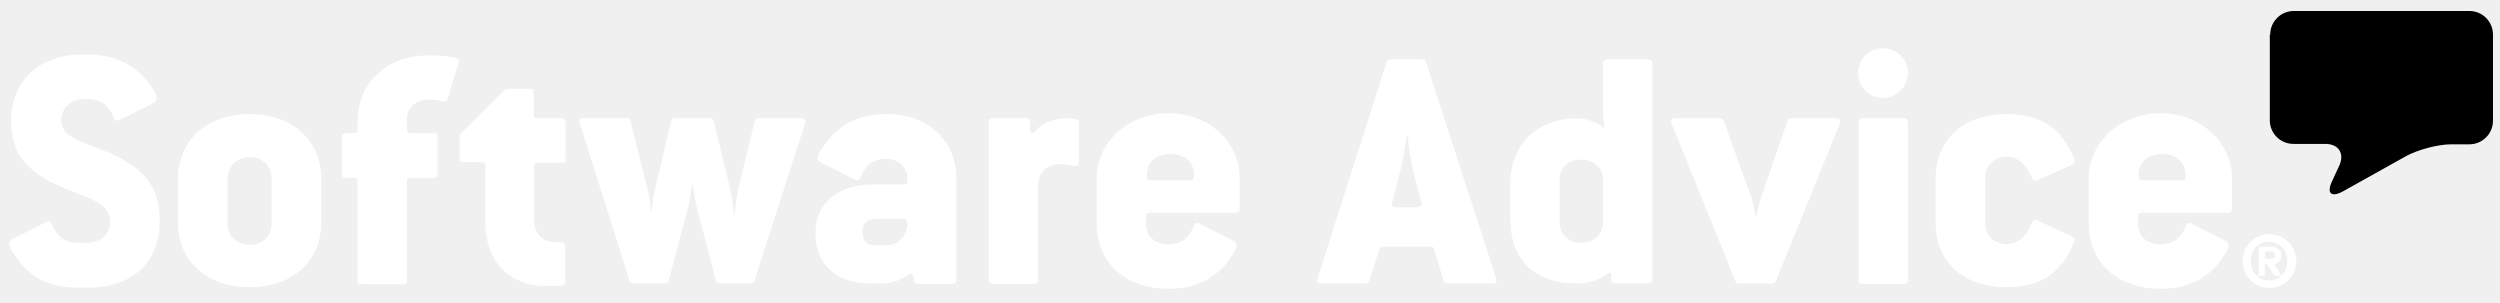
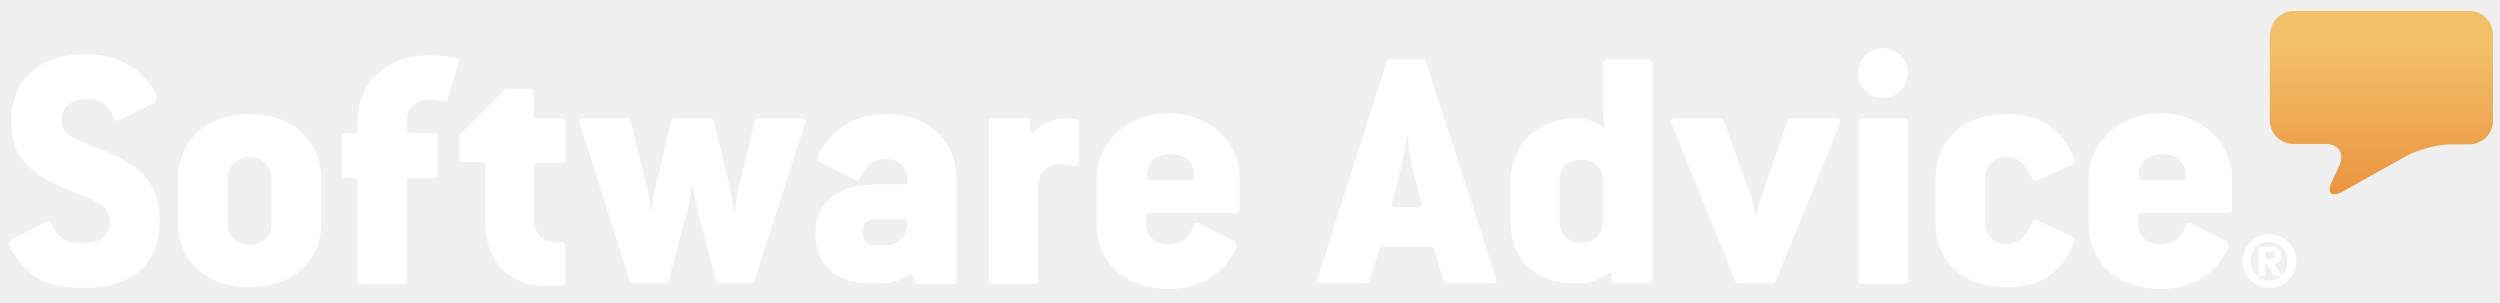
<svg xmlns="http://www.w3.org/2000/svg" width="157" height="19" viewBox="0 0 157 19" fill="none">
-   <path d="M142.57 2.172C142.57 1.34 143.246 0.69 144.052 0.69H155.077C155.909 0.69 156.559 1.366 156.559 2.172V7.581C156.559 8.413 155.883 9.063 155.077 9.063H153.933C153.101 9.063 151.853 9.401 151.125 9.791L147.12 12.027C146.392 12.417 146.106 12.131 146.444 11.403L146.912 10.389C147.25 9.635 146.86 9.037 146.028 9.037H144.026C143.194 9.037 142.544 8.361 142.544 7.555V2.172" fill="url(#paint0_linear_22_10209)" />
-   <path d="M142.572 16.265C142.651 16.265 142.729 16.239 142.781 16.213C142.833 16.187 142.859 16.135 142.859 16.031C142.859 15.979 142.859 15.927 142.833 15.901C142.807 15.875 142.781 15.849 142.755 15.823C142.729 15.797 142.677 15.797 142.651 15.797C142.599 15.797 142.573 15.797 142.521 15.797H142.26V16.239L142.572 16.265ZM142.572 15.485C142.807 15.485 142.989 15.537 143.093 15.641C143.197 15.745 143.275 15.875 143.275 16.057C143.275 16.213 143.223 16.343 143.145 16.421C143.067 16.499 142.963 16.551 142.833 16.577L143.275 17.331H142.833L142.39 16.603H142.234V17.331H141.844V15.511L142.572 15.485ZM141.428 16.863C141.48 17.019 141.558 17.149 141.662 17.253C141.766 17.358 141.896 17.462 142.026 17.514C142.182 17.566 142.338 17.617 142.494 17.617C142.677 17.617 142.833 17.591 142.963 17.514C143.119 17.462 143.223 17.358 143.327 17.253C143.431 17.149 143.509 17.019 143.561 16.863C143.613 16.707 143.639 16.551 143.639 16.395C143.639 16.239 143.613 16.083 143.561 15.927C143.509 15.771 143.431 15.641 143.327 15.537C143.223 15.433 143.093 15.329 142.963 15.277C142.807 15.225 142.651 15.173 142.494 15.173C142.312 15.173 142.156 15.199 142.026 15.277C141.87 15.329 141.766 15.433 141.662 15.537C141.558 15.641 141.48 15.771 141.428 15.927C141.376 16.083 141.35 16.239 141.35 16.395C141.35 16.577 141.376 16.733 141.428 16.863ZM140.96 15.745C141.038 15.537 141.168 15.355 141.324 15.199C141.48 15.043 141.662 14.913 141.87 14.835C142.078 14.757 142.286 14.705 142.521 14.705C142.755 14.705 142.963 14.757 143.171 14.835C143.379 14.913 143.561 15.043 143.717 15.199C143.873 15.355 144.003 15.537 144.081 15.745C144.159 15.953 144.211 16.161 144.211 16.395C144.211 16.629 144.159 16.837 144.081 17.046C144.003 17.253 143.873 17.436 143.717 17.591C143.561 17.747 143.379 17.852 143.171 17.956C142.963 18.034 142.755 18.086 142.521 18.086C142.286 18.086 142.078 18.034 141.87 17.956C141.662 17.878 141.48 17.747 141.324 17.591C141.168 17.436 141.038 17.253 140.96 17.046C140.882 16.837 140.83 16.629 140.83 16.395C140.83 16.161 140.882 15.953 140.96 15.745Z" fill="white" />
-   <path d="M136.974 11.325H134.53C134.348 11.325 134.296 11.221 134.296 11.091L134.322 10.779C134.374 10.129 134.972 9.661 135.778 9.661C136.558 9.661 137.182 10.129 137.234 10.753L137.26 11.065C137.26 11.221 137.208 11.325 136.974 11.325ZM135.7 7.113C133.074 7.113 131.175 9.011 131.175 11.169V14.056C131.175 16.474 132.969 18.138 135.7 18.138C137.182 18.138 138.248 17.618 139.002 16.89C139.366 16.526 139.652 16.11 139.886 15.694C140.016 15.46 139.964 15.226 139.808 15.148L137.598 14.03C137.468 13.952 137.338 14.004 137.26 14.212C136.948 14.992 136.428 15.356 135.674 15.356C134.842 15.356 134.27 14.81 134.27 14.082V13.588C134.27 13.431 134.348 13.354 134.53 13.354H139.938C140.068 13.354 140.172 13.275 140.172 13.12V11.169C140.146 9.037 138.3 7.113 135.7 7.113Z" fill="white" />
-   <path d="M126.028 9.843C126.73 9.843 127.225 10.285 127.615 11.195C127.693 11.351 127.797 11.403 127.953 11.325L130.137 10.337C130.267 10.259 130.319 10.129 130.241 9.947C130.033 9.479 129.825 9.063 129.539 8.699C128.811 7.711 127.719 7.165 126.002 7.165C123.22 7.165 121.556 8.829 121.556 11.247V13.978C121.556 16.396 123.22 18.034 126.002 18.034C127.563 18.034 128.603 17.566 129.331 16.734C129.721 16.318 130.007 15.798 130.241 15.226C130.319 15.044 130.267 14.94 130.137 14.862L127.953 13.848C127.797 13.77 127.693 13.822 127.615 13.978C127.225 14.862 126.73 15.33 126.028 15.33C125.196 15.33 124.676 14.758 124.676 14.03V11.117C124.676 10.441 125.222 9.843 126.028 9.843Z" fill="white" />
-   <path d="M119.605 7.425H116.953C116.797 7.425 116.719 7.503 116.719 7.659V17.592C116.719 17.748 116.797 17.826 116.953 17.826H119.605C119.735 17.826 119.813 17.748 119.813 17.592V7.659C119.787 7.477 119.709 7.425 119.605 7.425Z" fill="white" />
-   <path d="M118.251 3.03C117.393 3.03 116.691 3.732 116.691 4.59C116.691 5.448 117.393 6.15 118.251 6.15C119.109 6.15 119.811 5.448 119.811 4.59C119.837 3.732 119.109 3.03 118.251 3.03Z" fill="white" />
-   <path d="M115.32 7.425H112.486C112.382 7.425 112.278 7.503 112.252 7.607L110.588 12.417C110.51 12.651 110.353 13.249 110.327 13.536H110.249C110.197 13.249 110.093 12.703 109.989 12.417L108.247 7.581C108.195 7.477 108.143 7.425 108.013 7.425H105.179C104.971 7.425 104.919 7.555 104.971 7.737L108.975 17.644C109.027 17.748 109.105 17.8 109.209 17.8H111.29C111.394 17.8 111.498 17.748 111.524 17.644L115.554 7.737C115.606 7.555 115.528 7.425 115.32 7.425Z" fill="white" />
-   <path d="M100.674 13.952C100.674 14.68 100.076 15.252 99.296 15.252C98.49 15.252 97.944 14.706 97.944 13.952V11.273C97.944 10.545 98.49 10.025 99.296 10.025C100.102 10.025 100.674 10.571 100.674 11.273V13.952ZM103.535 3.732H100.908C100.804 3.732 100.674 3.811 100.674 3.967V7.061C100.674 7.399 100.752 8.049 100.752 8.049C100.31 7.659 99.556 7.425 99.036 7.425C96.592 7.425 94.85 9.063 94.85 11.481V13.744C94.85 16.344 96.358 17.8 99.088 17.8C99.712 17.8 100.44 17.592 100.908 17.202C101.038 17.098 101.194 17.124 101.194 17.306V17.644C101.194 17.722 101.272 17.8 101.376 17.8H103.535C103.665 17.8 103.769 17.722 103.769 17.566V3.941C103.769 3.811 103.665 3.732 103.535 3.732Z" fill="white" />
-   <path d="M89.028 13.015H87.676C87.442 13.015 87.364 12.886 87.416 12.755L87.884 10.935C88.118 10.103 88.275 9.115 88.326 8.543H88.404C88.457 9.115 88.587 10.103 88.794 10.935L89.263 12.755C89.315 12.86 89.211 13.015 89.028 13.015ZM89.549 3.889C89.497 3.784 89.445 3.732 89.315 3.732H87.312C87.182 3.732 87.13 3.784 87.078 3.889L82.736 17.514C82.658 17.696 82.762 17.8 82.97 17.8H85.778C85.882 17.8 85.934 17.748 85.986 17.644L86.636 15.616C86.688 15.512 86.714 15.486 86.87 15.486H89.809C89.965 15.486 90.017 15.512 90.043 15.616L90.667 17.644C90.719 17.748 90.745 17.8 90.901 17.8H93.735C93.969 17.8 94.021 17.696 93.969 17.514L89.549 3.889Z" fill="white" />
-   <path d="M74.699 11.325H72.254C72.072 11.325 72.02 11.221 72.02 11.091L72.046 10.779C72.098 10.129 72.696 9.661 73.502 9.661C74.283 9.661 74.907 10.129 74.959 10.753L74.985 11.065C74.959 11.221 74.933 11.325 74.699 11.325ZM73.398 7.113C70.772 7.113 68.874 9.011 68.874 11.169V14.056C68.874 16.474 70.668 18.138 73.398 18.138C74.881 18.138 75.947 17.618 76.701 16.89C77.065 16.526 77.351 16.11 77.585 15.694C77.715 15.46 77.663 15.226 77.507 15.148L75.297 14.03C75.167 13.952 75.037 14.004 74.959 14.212C74.647 14.992 74.127 15.356 73.373 15.356C72.54 15.356 71.968 14.81 71.968 14.082V13.588C71.968 13.431 72.046 13.354 72.228 13.354H77.611C77.741 13.354 77.845 13.275 77.845 13.12V11.169C77.871 9.037 76.025 7.113 73.398 7.113Z" fill="white" />
-   <path d="M67.552 7.477C67.396 7.451 67.214 7.425 66.98 7.425C66.121 7.425 65.315 7.815 64.977 8.283C64.873 8.387 64.691 8.361 64.691 8.179V7.659C64.691 7.503 64.613 7.425 64.457 7.425H62.325C62.195 7.425 62.091 7.503 62.091 7.659V17.592C62.091 17.748 62.169 17.826 62.325 17.826H64.951C65.081 17.826 65.185 17.748 65.185 17.592V11.663C65.185 10.883 65.731 10.311 66.537 10.311C66.876 10.311 67.162 10.363 67.422 10.415C67.63 10.467 67.76 10.389 67.76 10.181V7.659C67.76 7.581 67.682 7.477 67.552 7.477Z" fill="white" />
-   <path d="M55.718 15.408H54.886C54.418 15.408 54.158 15.122 54.158 14.498C54.158 14.056 54.47 13.744 54.912 13.744H56.811C56.941 13.744 56.993 13.978 56.993 14.056C56.941 14.862 56.316 15.408 55.718 15.408ZM55.641 7.165C54.262 7.165 53.222 7.607 52.468 8.309C52.052 8.699 51.714 9.141 51.428 9.635C51.298 9.869 51.35 10.103 51.506 10.181L53.716 11.299C53.846 11.377 53.976 11.325 54.054 11.117C54.366 10.337 54.886 9.973 55.641 9.973C56.472 9.973 56.993 10.545 56.993 11.247V11.351C56.993 11.507 56.915 11.585 56.759 11.585H54.782C52.806 11.585 51.22 12.652 51.22 14.524V14.758C51.22 16.656 52.65 17.8 54.574 17.8H55.354C55.953 17.8 56.629 17.592 57.097 17.228C57.175 17.15 57.305 17.176 57.331 17.254L57.409 17.644C57.435 17.748 57.513 17.826 57.643 17.826H59.827C59.957 17.826 60.061 17.748 60.061 17.592V11.273C60.061 8.855 58.371 7.165 55.641 7.165Z" fill="white" />
-   <path d="M50.337 7.425H47.632C47.502 7.425 47.398 7.503 47.398 7.607L46.384 11.793C46.28 12.261 46.176 12.937 46.15 13.405H46.072C46.046 12.937 45.968 12.339 45.838 11.793L44.824 7.607C44.798 7.503 44.72 7.425 44.59 7.425H42.38C42.25 7.425 42.172 7.503 42.146 7.607L41.158 11.793C41.054 12.261 40.95 12.859 40.924 13.301H40.872C40.846 12.859 40.768 12.261 40.638 11.793L39.597 7.607C39.572 7.503 39.52 7.425 39.363 7.425H36.607C36.399 7.425 36.347 7.529 36.399 7.711L39.545 17.644C39.597 17.748 39.65 17.8 39.779 17.8H41.756C41.886 17.8 41.964 17.748 41.99 17.644L43.212 13.015C43.342 12.495 43.446 11.637 43.446 11.637H43.524C43.524 11.637 43.628 12.521 43.758 13.015L44.954 17.618C44.98 17.722 45.032 17.8 45.188 17.8H47.138C47.242 17.8 47.32 17.748 47.372 17.644L50.571 7.711C50.623 7.555 50.545 7.425 50.337 7.425Z" fill="white" />
-   <path d="M35.284 7.425H33.776C33.568 7.425 33.516 7.347 33.516 7.191V5.786C33.516 5.63 33.464 5.578 33.308 5.578H31.904C31.826 5.578 31.696 5.63 31.644 5.682L28.862 8.465V9.973C28.862 10.129 28.94 10.181 29.096 10.181H30.214C30.422 10.181 30.474 10.259 30.474 10.415V13.899C30.474 16.578 32.138 17.956 34.27 17.956H35.206C35.414 17.956 35.492 17.878 35.492 17.722V15.434C35.492 15.303 35.414 15.2 35.258 15.2H34.894C33.984 15.2 33.542 14.653 33.542 13.691V10.441C33.542 10.285 33.62 10.207 33.802 10.207H35.31C35.466 10.207 35.518 10.155 35.518 9.999V7.633C35.492 7.477 35.44 7.425 35.284 7.425Z" fill="white" />
-   <path d="M28.596 3.628C28.206 3.55 27.582 3.472 27.01 3.472C23.707 3.472 22.459 5.76 22.459 7.581V8.127C22.459 8.283 22.381 8.361 22.225 8.361H21.705C21.575 8.361 21.471 8.439 21.471 8.595V10.935C21.471 11.091 21.549 11.169 21.705 11.169H22.225C22.433 11.169 22.459 11.247 22.459 11.403V17.618C22.459 17.774 22.537 17.852 22.693 17.852H25.32C25.476 17.852 25.554 17.774 25.554 17.618V11.403C25.554 11.247 25.632 11.169 25.788 11.169H27.244C27.4 11.169 27.478 11.091 27.478 10.935V8.595C27.478 8.439 27.4 8.361 27.244 8.361H25.788C25.606 8.361 25.554 8.283 25.554 8.127V7.529C25.554 6.749 26.1 6.254 26.958 6.254C27.244 6.254 27.556 6.306 27.816 6.358C27.972 6.41 28.05 6.358 28.102 6.228L28.804 3.94C28.83 3.784 28.778 3.654 28.596 3.628Z" fill="white" />
-   <path d="M17.053 14.082C17.053 14.81 16.481 15.382 15.701 15.382C14.869 15.382 14.297 14.81 14.297 14.082V11.169C14.297 10.467 14.869 9.869 15.701 9.869C16.481 9.869 17.053 10.441 17.053 11.169V14.082ZM15.701 7.165C12.971 7.165 11.177 8.829 11.177 11.247V13.978C11.177 16.396 12.971 18.034 15.701 18.034C18.379 18.034 20.174 16.396 20.174 13.978V11.247C20.174 8.829 18.379 7.165 15.701 7.165Z" fill="white" />
-   <path d="M6.392 9.401C5.169 8.933 3.843 8.595 3.843 7.581C3.843 6.774 4.441 6.228 5.221 6.228H5.559C6.314 6.228 6.834 6.592 7.146 7.373C7.224 7.581 7.354 7.607 7.484 7.555L9.694 6.436C9.824 6.358 9.902 6.124 9.772 5.89C9.59 5.552 9.382 5.214 9.096 4.928C8.316 4.07 7.198 3.42 5.559 3.42H5.221C2.439 3.42 0.697 5.084 0.697 7.607C0.697 10.181 2.361 11.143 4.415 11.975C5.768 12.521 6.912 12.807 6.912 13.925C6.912 14.835 6.21 15.251 5.403 15.251H4.857C4.103 15.251 3.583 14.887 3.271 14.107C3.193 13.899 3.063 13.873 2.933 13.925L0.723 15.043C0.593 15.121 0.515 15.355 0.645 15.589C0.853 15.954 1.087 16.291 1.373 16.63C2.127 17.488 3.245 18.06 4.831 18.06H5.533C8.368 18.06 10.032 16.422 10.032 13.899C10.032 11.273 8.498 10.233 6.392 9.401Z" fill="white" />
+   <path d="M142.569 2.174C142.569 1.341 143.246 0.691 144.052 0.691H155.077C155.909 0.691 156.559 1.367 156.559 2.174V7.582C156.559 8.414 155.883 9.064 155.077 9.064H153.933C153.101 9.064 151.852 9.402 151.124 9.792L147.12 12.029C146.392 12.419 146.106 12.133 146.444 11.405L146.912 10.39C147.25 9.636 146.86 9.038 146.028 9.038H144.026C143.194 9.038 142.543 8.362 142.543 7.556V2.174" fill="url(#paint0_linear_117_10672)" />
+   <path d="M142.573 16.267C142.651 16.267 142.729 16.241 142.781 16.215C142.833 16.189 142.859 16.137 142.859 16.033C142.859 15.981 142.859 15.929 142.833 15.903C142.807 15.877 142.781 15.851 142.755 15.825C142.729 15.799 142.677 15.799 142.651 15.799C142.599 15.799 142.573 15.799 142.521 15.799H142.261V16.241L142.573 16.267ZM142.573 15.487C142.807 15.487 142.989 15.539 143.093 15.643C143.197 15.747 143.275 15.877 143.275 16.059C143.275 16.215 143.223 16.345 143.145 16.423C143.067 16.501 142.963 16.553 142.833 16.579L143.275 17.333H142.833L142.391 16.605H142.235V17.333H141.845V15.513L142.573 15.487ZM141.429 16.865C141.481 17.021 141.559 17.151 141.663 17.255C141.767 17.359 141.897 17.463 142.027 17.515C142.183 17.567 142.339 17.619 142.495 17.619C142.677 17.619 142.833 17.593 142.963 17.515C143.119 17.463 143.223 17.359 143.327 17.255C143.431 17.151 143.509 17.021 143.561 16.865C143.613 16.709 143.639 16.553 143.639 16.397C143.639 16.241 143.613 16.085 143.561 15.929C143.509 15.773 143.431 15.643 143.327 15.539C143.223 15.435 143.093 15.331 142.963 15.279C142.807 15.227 142.651 15.175 142.495 15.175C142.313 15.175 142.157 15.201 142.027 15.279C141.871 15.331 141.767 15.435 141.663 15.539C141.559 15.643 141.481 15.773 141.429 15.929C141.377 16.085 141.351 16.241 141.351 16.397C141.351 16.579 141.377 16.735 141.429 16.865ZM140.961 15.747C141.039 15.539 141.169 15.357 141.325 15.201C141.481 15.045 141.663 14.915 141.871 14.837C142.079 14.759 142.287 14.707 142.521 14.707C142.755 14.707 142.963 14.759 143.171 14.837C143.379 14.915 143.561 15.045 143.717 15.201C143.873 15.357 144.003 15.539 144.081 15.747C144.159 15.955 144.211 16.163 144.211 16.397C144.211 16.631 144.159 16.839 144.081 17.047C144.003 17.255 143.873 17.437 143.717 17.593C143.561 17.749 143.379 17.853 143.171 17.957C142.963 18.035 142.755 18.087 142.521 18.087C142.287 18.087 142.079 18.035 141.871 17.957C141.663 17.879 141.481 17.749 141.325 17.593C141.169 17.437 141.039 17.255 140.961 17.047C140.883 16.839 140.831 16.631 140.831 16.397C140.831 16.163 140.883 15.955 140.961 15.747Z" fill="white" />
+   <path d="M136.974 11.326H134.53C134.348 11.326 134.296 11.222 134.296 11.092L134.322 10.78C134.374 10.13 134.972 9.662 135.778 9.662C136.558 9.662 137.182 10.13 137.234 10.754L137.26 11.066C137.26 11.222 137.208 11.326 136.974 11.326ZM135.7 7.113C133.074 7.113 131.175 9.011 131.175 11.17V14.056C131.175 16.474 132.969 18.139 135.7 18.139C137.182 18.139 138.248 17.618 139.002 16.89C139.366 16.526 139.652 16.11 139.886 15.694C140.016 15.46 139.964 15.226 139.808 15.148L137.598 14.03C137.468 13.952 137.338 14.004 137.26 14.212C136.948 14.992 136.428 15.356 135.674 15.356C134.842 15.356 134.27 14.81 134.27 14.082V13.588C134.27 13.432 134.348 13.354 134.53 13.354H139.938C140.068 13.354 140.172 13.276 140.172 13.12V11.17C140.146 9.037 138.3 7.113 135.7 7.113Z" fill="white" />
+   <path d="M126.029 9.846C126.731 9.846 127.225 10.288 127.615 11.198C127.693 11.354 127.797 11.406 127.953 11.328L130.137 10.34C130.267 10.262 130.319 10.132 130.241 9.95C130.033 9.482 129.825 9.066 129.539 8.702C128.811 7.714 127.719 7.168 126.003 7.168C123.22 7.168 121.556 8.832 121.556 11.25V13.981C121.556 16.399 123.22 18.037 126.003 18.037C127.563 18.037 128.603 17.569 129.331 16.737C129.721 16.321 130.007 15.801 130.241 15.229C130.319 15.047 130.267 14.943 130.137 14.865L127.953 13.851C127.797 13.773 127.693 13.825 127.615 13.981C127.225 14.865 126.731 15.333 126.029 15.333C125.197 15.333 124.676 14.761 124.676 14.033V11.12C124.676 10.444 125.223 9.846 126.029 9.846Z" fill="white" />
+   <path d="M119.605 7.426H116.952C116.796 7.426 116.718 7.504 116.718 7.66V17.593C116.718 17.749 116.796 17.827 116.952 17.827H119.605C119.735 17.827 119.813 17.749 119.813 17.593V7.66C119.787 7.478 119.709 7.426 119.605 7.426Z" fill="white" />
+   <path d="M118.251 3.031C117.393 3.031 116.69 3.733 116.69 4.591C116.69 5.45 117.393 6.152 118.251 6.152C119.109 6.152 119.811 5.45 119.811 4.591C119.837 3.733 119.109 3.031 118.251 3.031Z" fill="white" />
+   <path d="M115.32 7.426H112.486C112.382 7.426 112.278 7.504 112.252 7.608L110.588 12.418C110.51 12.652 110.353 13.25 110.327 13.536H110.249C110.197 13.25 110.093 12.704 109.989 12.418L108.247 7.582C108.195 7.478 108.143 7.426 108.013 7.426H105.179C104.971 7.426 104.919 7.556 104.971 7.738L108.975 17.645C109.027 17.749 109.105 17.801 109.209 17.801H111.29C111.394 17.801 111.498 17.749 111.524 17.645L115.554 7.738C115.606 7.556 115.528 7.426 115.32 7.426Z" fill="white" />
+   <path d="M100.674 13.954C100.674 14.682 100.076 15.254 99.296 15.254C98.49 15.254 97.944 14.708 97.944 13.954V11.275C97.944 10.547 98.49 10.027 99.296 10.027C100.102 10.027 100.674 10.573 100.674 11.275V13.954ZM103.535 3.734H100.908C100.804 3.734 100.674 3.812 100.674 3.968V7.063C100.674 7.401 100.752 8.051 100.752 8.051C100.31 7.661 99.556 7.427 99.036 7.427C96.592 7.427 94.85 9.065 94.85 11.483V13.745C94.85 16.346 96.358 17.802 99.088 17.802C99.712 17.802 100.44 17.594 100.908 17.204C101.038 17.1 101.194 17.126 101.194 17.308V17.646C101.194 17.724 101.272 17.802 101.376 17.802H103.535C103.665 17.802 103.769 17.724 103.769 17.568V3.942C103.769 3.812 103.665 3.734 103.535 3.734Z" fill="white" />
+   <path d="M89.028 13.017H87.676C87.442 13.017 87.364 12.887 87.416 12.757L87.884 10.937C88.118 10.105 88.275 9.117 88.326 8.545H88.404C88.457 9.117 88.587 10.105 88.794 10.937L89.263 12.757C89.315 12.861 89.211 13.017 89.028 13.017ZM89.549 3.89C89.497 3.786 89.445 3.734 89.315 3.734H87.312C87.182 3.734 87.13 3.786 87.078 3.89L82.736 17.516C82.658 17.698 82.762 17.802 82.97 17.802H85.778C85.882 17.802 85.934 17.75 85.986 17.646L86.636 15.618C86.688 15.514 86.714 15.488 86.87 15.488H89.809C89.965 15.488 90.017 15.514 90.043 15.618L90.667 17.646C90.719 17.75 90.745 17.802 90.901 17.802H93.735C93.969 17.802 94.021 17.698 93.969 17.516L89.549 3.89Z" fill="white" />
+   <path d="M74.699 11.326H72.254C72.072 11.326 72.02 11.222 72.02 11.092L72.046 10.78C72.098 10.13 72.696 9.662 73.502 9.662C74.283 9.662 74.907 10.13 74.959 10.754L74.985 11.066C74.959 11.222 74.933 11.326 74.699 11.326ZM73.398 7.113C70.772 7.113 68.874 9.011 68.874 11.17V14.056C68.874 16.474 70.668 18.139 73.398 18.139C74.881 18.139 75.947 17.618 76.701 16.89C77.065 16.526 77.351 16.11 77.585 15.694C77.715 15.46 77.663 15.226 77.507 15.148L75.297 14.03C75.167 13.952 75.037 14.004 74.959 14.212C74.647 14.992 74.127 15.356 73.373 15.356C72.54 15.356 71.968 14.81 71.968 14.082V13.588C71.968 13.432 72.046 13.354 72.228 13.354H77.611C77.741 13.354 77.845 13.276 77.845 13.12V11.17C77.871 9.037 76.025 7.113 73.398 7.113Z" fill="white" />
+   <path d="M67.551 7.478C67.395 7.452 67.213 7.426 66.979 7.426C66.121 7.426 65.315 7.816 64.977 8.284C64.873 8.388 64.691 8.362 64.691 8.18V7.66C64.691 7.504 64.613 7.426 64.457 7.426H62.325C62.195 7.426 62.091 7.504 62.091 7.66V17.593C62.091 17.749 62.169 17.827 62.325 17.827H64.951C65.081 17.827 65.185 17.749 65.185 17.593V11.664C65.185 10.884 65.731 10.312 66.537 10.312C66.875 10.312 67.161 10.364 67.421 10.416C67.629 10.468 67.759 10.39 67.759 10.182V7.66C67.759 7.582 67.681 7.478 67.551 7.478Z" fill="white" />
+   <path d="M55.719 15.411H54.887C54.419 15.411 54.158 15.125 54.158 14.501C54.158 14.059 54.471 13.747 54.913 13.747H56.811C56.941 13.747 56.993 13.981 56.993 14.059C56.941 14.865 56.317 15.411 55.719 15.411ZM55.641 7.168C54.263 7.168 53.222 7.61 52.468 8.312C52.052 8.702 51.714 9.144 51.428 9.638C51.298 9.872 51.35 10.106 51.506 10.184L53.717 11.302C53.846 11.38 53.977 11.328 54.054 11.12C54.367 10.34 54.887 9.976 55.641 9.976C56.473 9.976 56.993 10.548 56.993 11.25V11.354C56.993 11.51 56.915 11.588 56.759 11.588H54.783C52.806 11.588 51.22 12.655 51.22 14.527V14.761C51.22 16.659 52.65 17.803 54.575 17.803H55.355C55.953 17.803 56.629 17.595 57.097 17.231C57.175 17.153 57.305 17.179 57.331 17.257L57.409 17.647C57.435 17.751 57.513 17.829 57.643 17.829H59.827C59.957 17.829 60.061 17.751 60.061 17.595V11.276C60.061 8.858 58.371 7.168 55.641 7.168Z" fill="white" />
+   <path d="M50.337 7.426H47.633C47.503 7.426 47.399 7.504 47.399 7.608L46.385 11.794C46.281 12.262 46.177 12.938 46.151 13.406H46.073C46.047 12.938 45.969 12.34 45.839 11.794L44.825 7.608C44.798 7.504 44.721 7.426 44.59 7.426H42.38C42.25 7.426 42.172 7.504 42.146 7.608L41.158 11.794C41.054 12.262 40.95 12.86 40.924 13.302H40.872C40.846 12.86 40.768 12.262 40.638 11.794L39.598 7.608C39.572 7.504 39.52 7.426 39.364 7.426H36.608C36.4 7.426 36.348 7.53 36.4 7.712L39.546 17.645C39.598 17.749 39.65 17.801 39.78 17.801H41.756C41.886 17.801 41.964 17.749 41.99 17.645L43.212 13.016C43.342 12.496 43.446 11.638 43.446 11.638H43.524C43.524 11.638 43.628 12.522 43.758 13.016L44.955 17.619C44.98 17.723 45.033 17.801 45.189 17.801H47.139C47.243 17.801 47.321 17.749 47.373 17.645L50.571 7.712C50.623 7.556 50.545 7.426 50.337 7.426Z" fill="white" />
+   <path d="M35.284 7.424H33.776C33.568 7.424 33.516 7.346 33.516 7.19V5.786C33.516 5.63 33.464 5.578 33.308 5.578H31.904C31.826 5.578 31.696 5.63 31.644 5.682L28.861 8.464V9.973C28.861 10.129 28.939 10.181 29.095 10.181H30.213C30.422 10.181 30.474 10.259 30.474 10.415V13.899C30.474 16.577 32.138 17.956 34.27 17.956H35.206C35.414 17.956 35.492 17.878 35.492 17.721V15.433C35.492 15.303 35.414 15.199 35.258 15.199H34.894C33.984 15.199 33.542 14.653 33.542 13.691V10.441C33.542 10.285 33.62 10.207 33.802 10.207H35.31C35.466 10.207 35.518 10.155 35.518 9.999V7.632C35.492 7.476 35.44 7.424 35.284 7.424Z" fill="white" />
+   <path d="M28.596 3.629C28.206 3.551 27.582 3.473 27.01 3.473C23.708 3.473 22.46 5.761 22.46 7.581V8.127C22.46 8.283 22.382 8.361 22.226 8.361H21.706C21.576 8.361 21.472 8.439 21.472 8.595V10.935C21.472 11.091 21.55 11.169 21.706 11.169H22.226C22.434 11.169 22.46 11.248 22.46 11.403V17.618C22.46 17.774 22.538 17.852 22.694 17.852H25.32C25.476 17.852 25.554 17.774 25.554 17.618V11.403C25.554 11.248 25.632 11.169 25.788 11.169H27.244C27.4 11.169 27.478 11.091 27.478 10.935V8.595C27.478 8.439 27.4 8.361 27.244 8.361H25.788C25.606 8.361 25.554 8.283 25.554 8.127V7.529C25.554 6.749 26.1 6.255 26.958 6.255C27.244 6.255 27.556 6.307 27.816 6.359C27.972 6.411 28.05 6.359 28.102 6.229L28.805 3.941C28.831 3.785 28.779 3.655 28.596 3.629Z" fill="white" />
+   <path d="M17.053 14.085C17.053 14.813 16.481 15.385 15.701 15.385C14.869 15.385 14.297 14.813 14.297 14.085V11.172C14.297 10.47 14.869 9.872 15.701 9.872C16.481 9.872 17.053 10.444 17.053 11.172V14.085ZM15.701 7.168C12.971 7.168 11.177 8.832 11.177 11.25V13.981C11.177 16.399 12.971 18.037 15.701 18.037C18.38 18.037 20.174 16.399 20.174 13.981V11.25C20.174 8.832 18.38 7.168 15.701 7.168Z" fill="white" />
+   <path d="M6.392 9.403C5.169 8.934 3.843 8.596 3.843 7.582C3.843 6.776 4.441 6.23 5.221 6.23H5.559C6.314 6.23 6.834 6.594 7.146 7.374C7.224 7.582 7.354 7.608 7.484 7.556L9.694 6.438C9.824 6.36 9.902 6.126 9.772 5.892C9.59 5.554 9.382 5.216 9.096 4.93C8.316 4.072 7.198 3.422 5.559 3.422H5.221C2.439 3.422 0.697 5.086 0.697 7.608C0.697 10.183 2.361 11.145 4.415 11.977C5.768 12.523 6.912 12.809 6.912 13.927C6.912 14.837 6.21 15.253 5.403 15.253H4.857C4.103 15.253 3.583 14.889 3.271 14.109C3.193 13.901 3.063 13.875 2.933 13.927L0.723 15.045C0.593 15.123 0.515 15.357 0.645 15.591C0.853 15.955 1.087 16.293 1.373 16.631C2.127 17.489 3.245 18.061 4.831 18.061H5.533C8.368 18.061 10.032 16.423 10.032 13.901C10.032 11.275 8.498 10.235 6.392 9.403Z" fill="white" />
  <defs>
-     <linearGradient id="paint0_linear_22_10209" x1="149.572" y1="2.779" x2="149.572" y2="13.294" gradientUnits="userSpaceOnUse">
-       <stop stopColor="#F2C069" />
-       <stop offset="1" stopColor="#EB8F3B" />
+     <linearGradient id="paint0_linear_117_10672" x1="149.572" y1="2.78" x2="149.572" y2="13.296" gradientUnits="userSpaceOnUse">
+       <stop stop-color="#F2C069" />
+       <stop offset="1" stop-color="#EB8F3B" />
    </linearGradient>
  </defs>
</svg>
